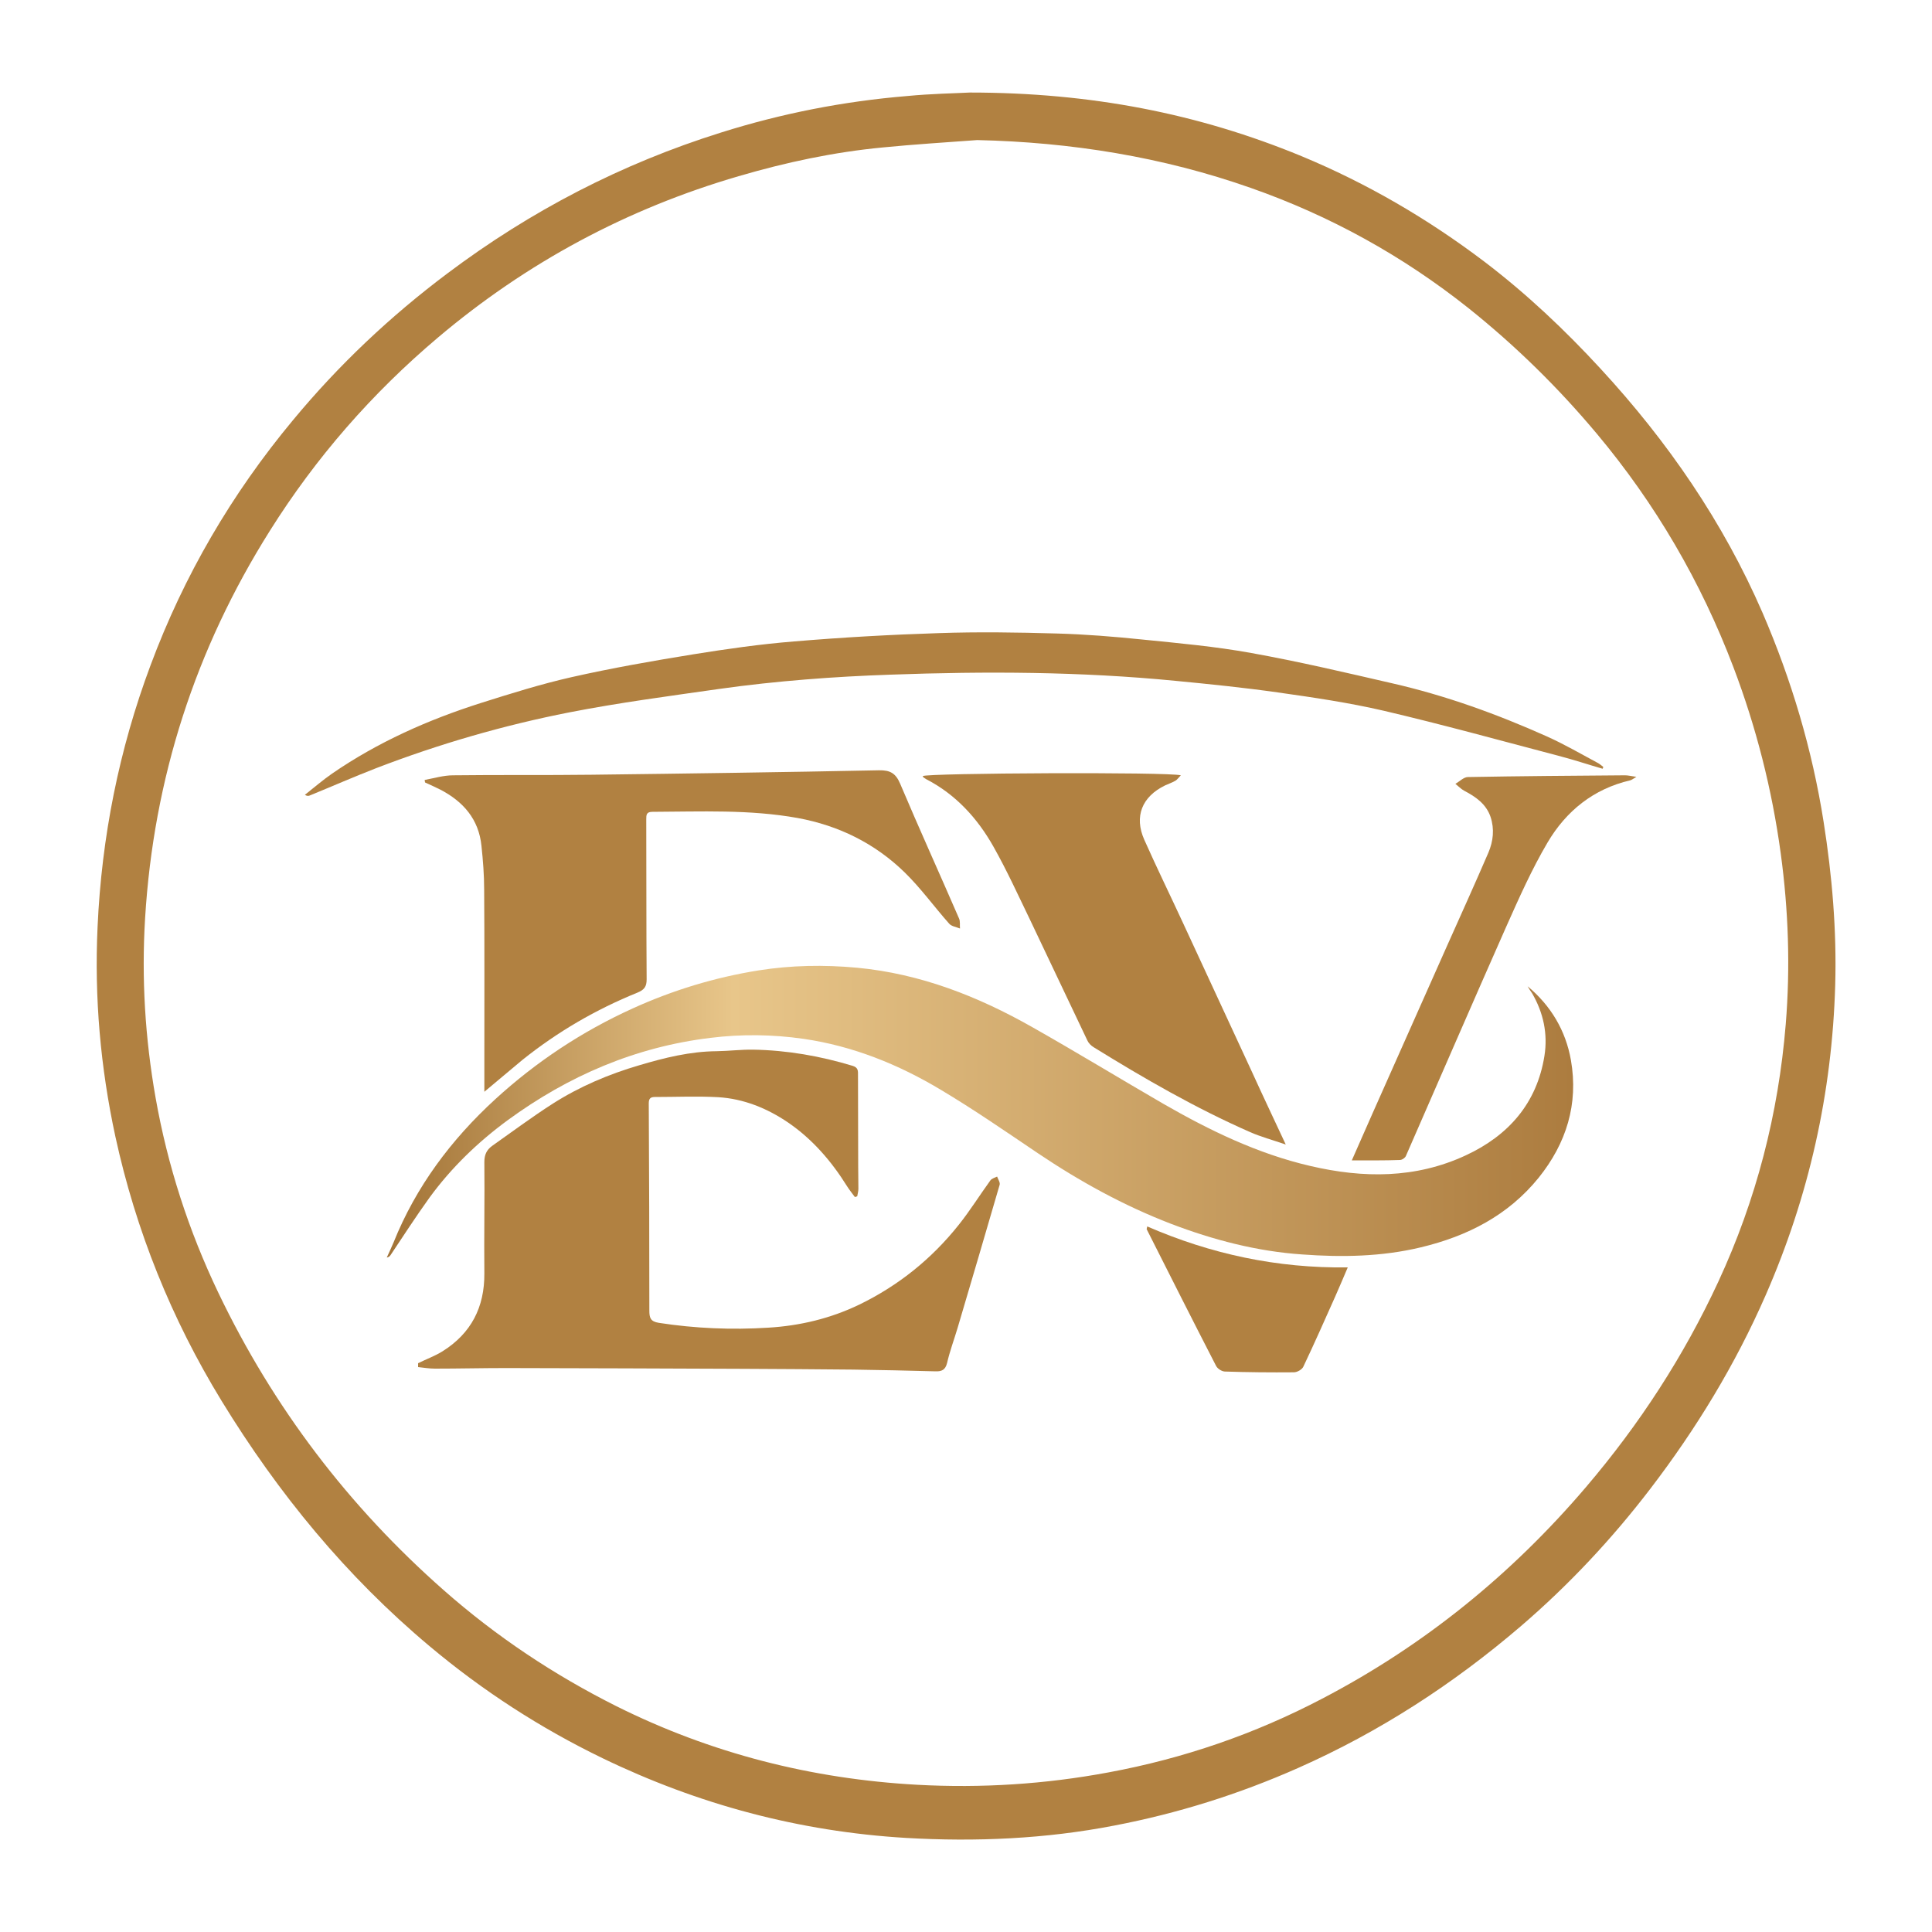
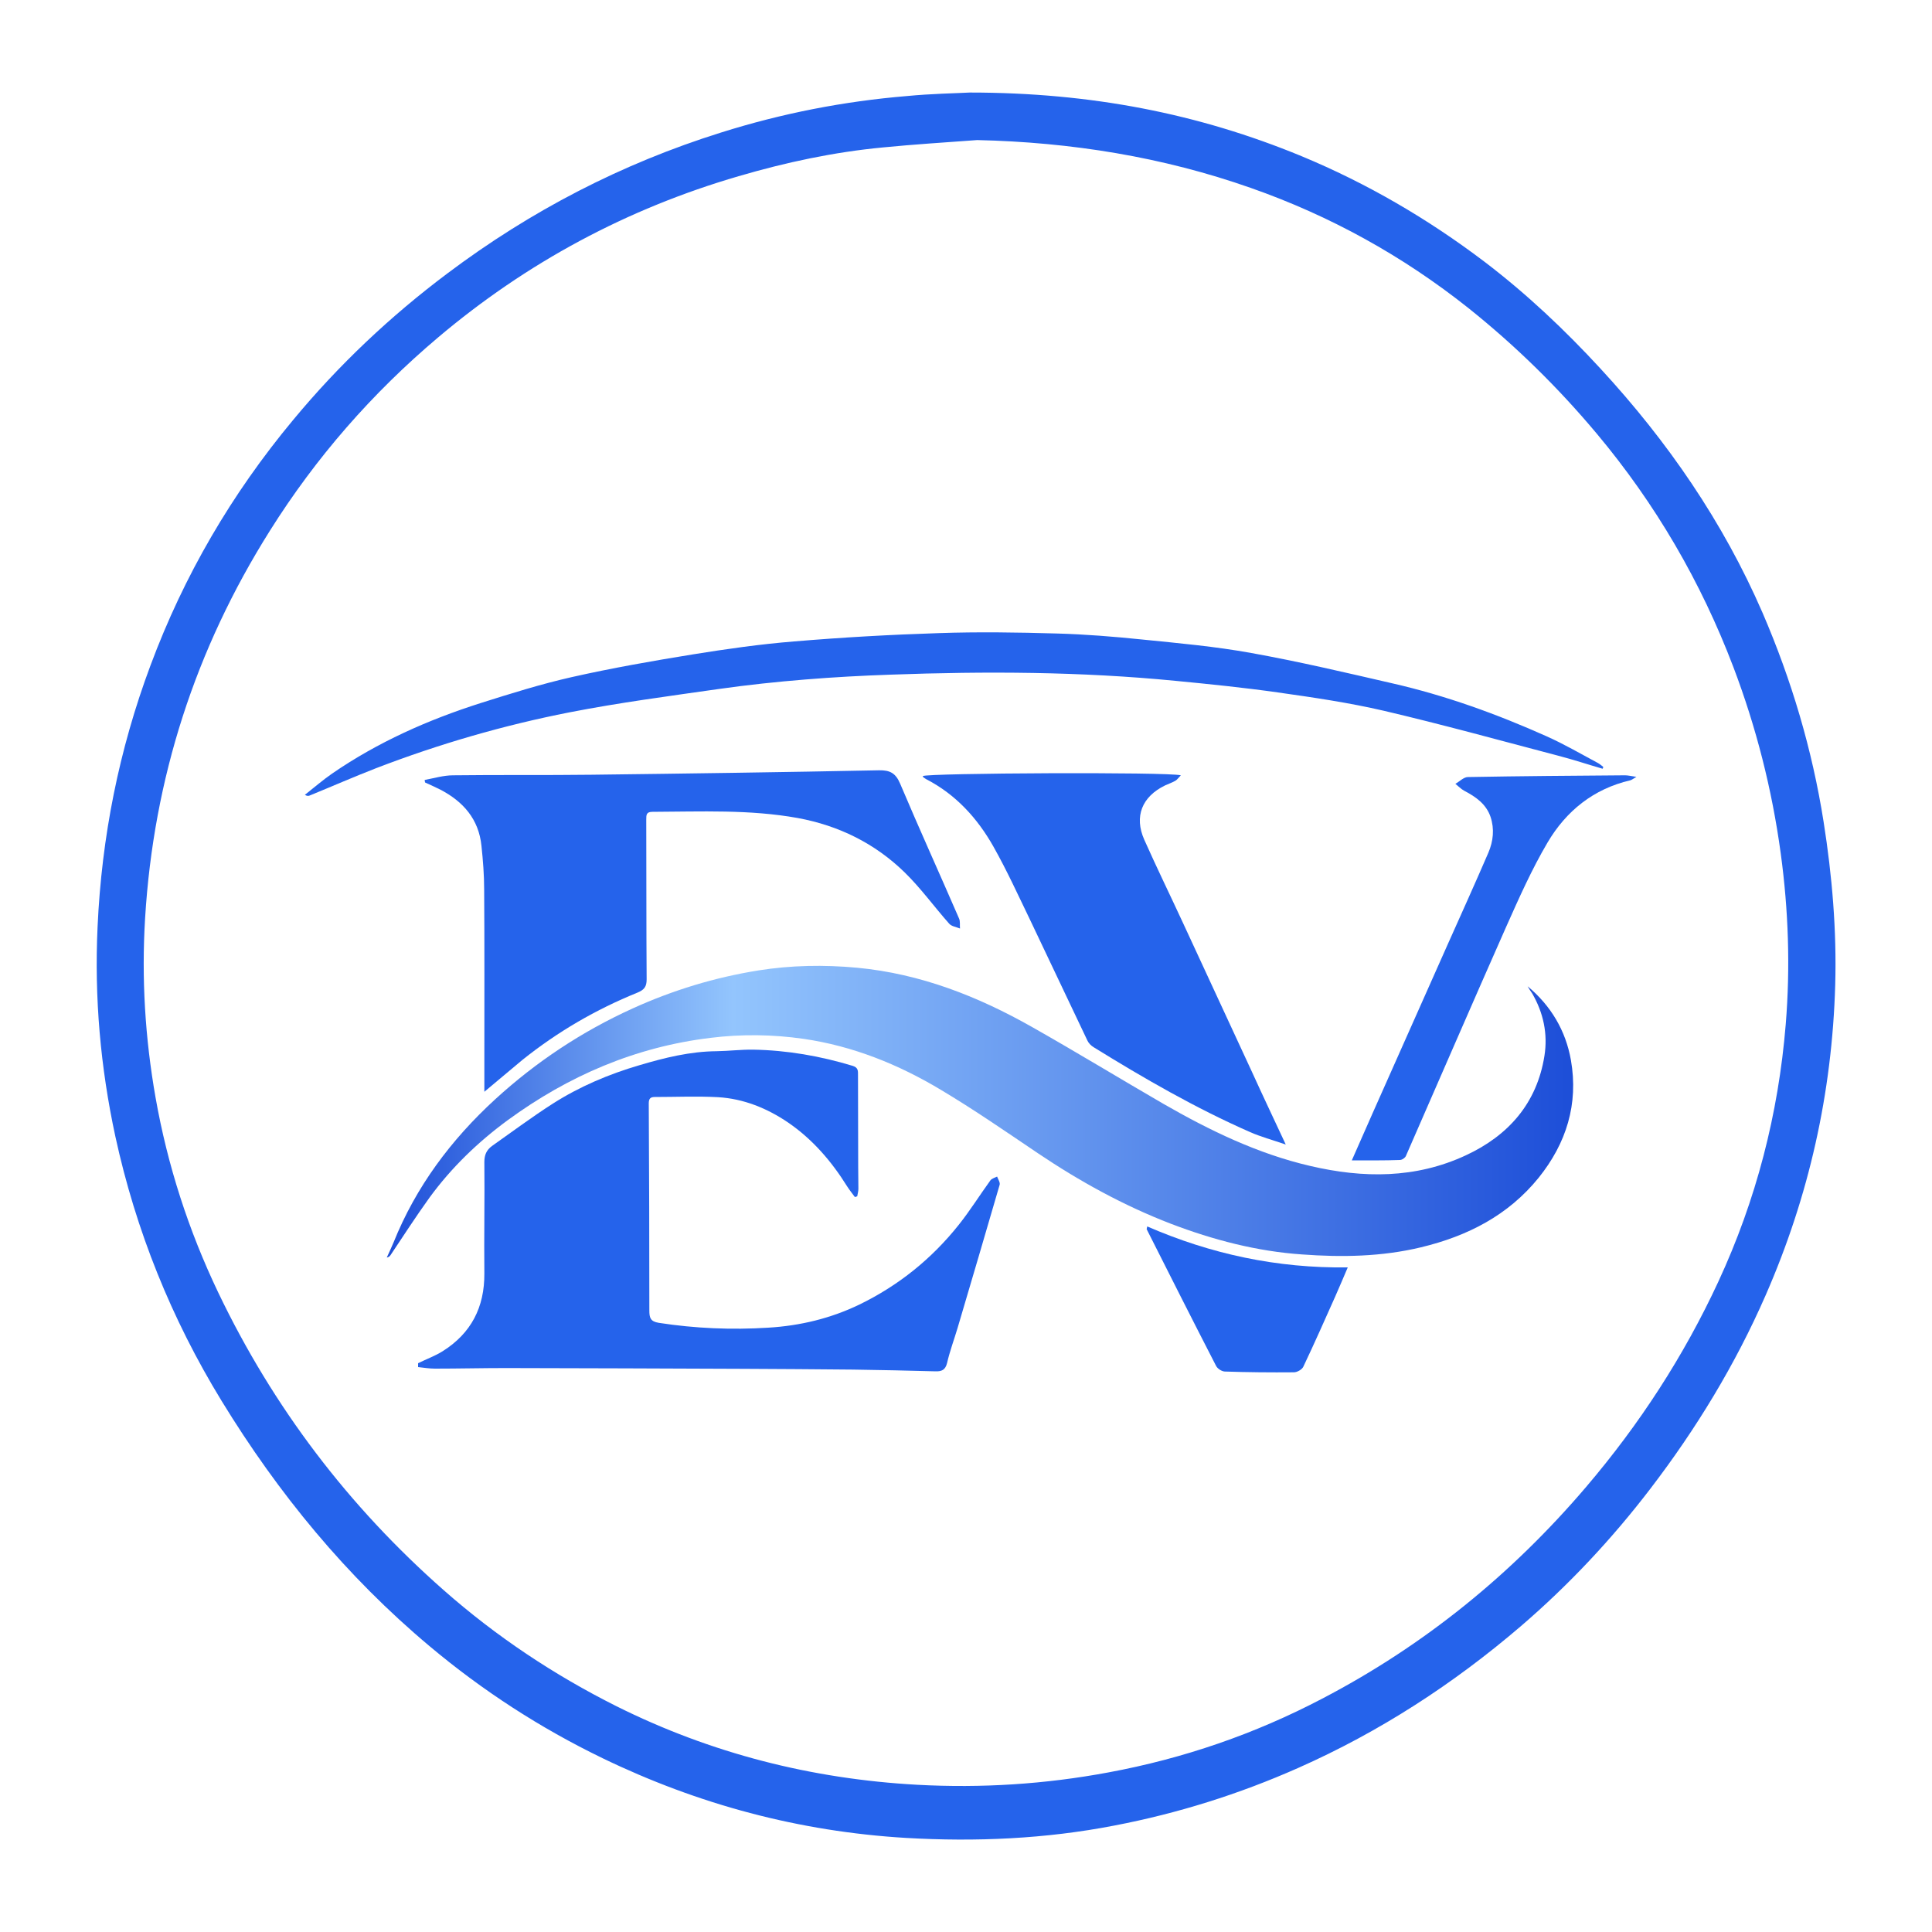
<svg xmlns="http://www.w3.org/2000/svg" version="1.1" id="Layer_1" x="0px" y="0px" viewBox="0 0 1000 1000" style="enable-background:new 0 0 1000 1000;" xml:space="preserve">
  <style type="text/css">
- 	.st0{fill:#B18141;}
+ 	.st0{fill:#2563eb;}
	.st1{fill:url(#SVGID_1_);}
</style>
  <g>
    <path class="st0" d="M501.9,47.9c62.8,0,118.4,10.9,171.7,32.9c34,14.1,65.5,32.5,94.8,54.7c21.8,16.6,41.6,35.3,60.1,55.4   c34.7,37.6,63.4,79.3,83.8,126.3C927.3,352,938,388,943.9,425.4c4.4,27.9,6.8,56.1,6,84.4c-1.6,55.9-13.6,109.4-36,160.6   c-15.7,35.9-35.9,69.1-59.7,100.2c-19.9,26-42.2,49.8-67,71.1c-34.9,29.9-73.1,54.7-115.3,73.4c-30.7,13.6-62.3,23.5-95.1,29.8   c-35.6,6.9-71.6,8.5-107.9,6.4C413.7,948,361.4,934,311.8,910c-32.2-15.6-62-34.9-89.4-57.9c-43.2-36.2-78.4-79.1-107.7-127   c-26-42.5-44.4-88.2-55-136.9c-7.7-35.7-10.9-71.8-9.2-108.4c2.1-46.6,11.1-91.8,27.4-135.4c17.3-46.5,42-88.8,73.8-127   c23.6-28.5,50.3-53.7,79.9-75.9c43.1-32.4,90.2-56.8,141.6-72.9c31.4-9.9,63.6-16.2,96.4-18.9C481.9,48.5,494.5,48.3,501.9,47.9z    M505.8,72.5c-16.2,1.2-32.5,2.2-48.7,3.8c-25.4,2.4-50.3,7.7-74.8,14.9c-57.7,16.8-109.7,44.7-155.6,83.5   c-34.1,28.8-63.2,62.1-87,100C101.1,336,79.5,402.9,75.1,475.3c-1.9,31.2,0,62,5.4,92.7c6.2,35.2,17.1,68.9,32.5,101.1   c28.4,59.3,67.4,110.6,116.7,154c27.1,23.9,57,43.8,89.3,60c49.1,24.5,101.2,37.7,155.8,40.7c33.2,1.8,66.2-0.3,98.9-6.4   c38.9-7.2,75.8-19.9,110.7-38.2c52.7-27.5,98-64.3,136.6-109.6c27.6-32.4,50.5-67.6,68.4-106.2c19.6-42.3,31.1-86.8,34.9-133.3   c2.4-29.5,1.4-59-2.6-88.4c-4.5-33.1-12.7-65.3-24.5-96.4c-16.8-44.2-40.3-84.5-70.6-120.7c-20-23.9-42.1-45.6-66.5-65.1   c-34.1-27.1-71.6-47.8-112.6-62.2C601.8,81.2,554.4,73.6,505.8,72.5z" />
    <linearGradient id="SVGID_1_" gradientUnits="userSpaceOnUse" x1="200.003" y1="575.335" x2="814.201" y2="575.335">
-       <stop offset="0" style="stop-color:#A27336" />
-       <stop offset="0.292" style="stop-color:#E8C68A" />
-       <stop offset="1" style="stop-color:#AC7C3F" />
+       <stop offset="0" style="stop-color:#1d4ed8" />
+       <stop offset="0.292" style="stop-color:#93c5fd" />
+       <stop offset="1" style="stop-color:#1d4ed8" />
    </linearGradient>
    <path class="st1" d="M790.7,510.5c12,10,19.7,22.9,22.4,38.2c4,22.8-2.4,43.1-16.7,60.9c-15.8,19.5-36.8,30.2-60.9,36   c-20.4,4.9-41,5.2-61.5,3.7c-23.4-1.6-46-7.5-68-15.9c-24.4-9.4-47.1-21.9-68.8-36.5c-16.6-11.2-33.1-22.6-50.2-32.8   c-22-13.2-45.6-22.7-71.1-26.4c-16-2.3-32-2.5-48.2-0.5c-38.9,4.7-73.6,19.7-104.9,42.6c-15.4,11.3-29.2,24.6-40.5,40.1   c-7,9.7-13.5,19.8-20.2,29.8c-0.4,0.5-0.8,1-1.9,1.2c1.2-2.6,2.4-5.2,3.5-7.8c11.6-28.9,29.8-53.2,52.6-74.1   c21.2-19.4,44.9-35.1,71.1-47c20.9-9.5,42.6-16.1,65.1-19.7c16.9-2.7,34-3,51.2-1.4c32.7,3.1,62.5,14.8,90.7,30.8   c22.8,12.9,45.1,26.5,67.7,39.6c24,13.8,48.9,25.9,76.1,32.2c27.4,6.4,54.5,6.6,80.5-5.5c22-10.2,36.8-26.9,40.7-51.5   c1.8-11.3-0.5-22.3-6.4-32.4C792.1,512.9,791.4,511.7,790.7,510.5z" />
    <path class="st0" d="M216.4,705.6c4.2-2.1,8.7-3.7,12.7-6.2c14.8-9.3,21.7-22.8,21.6-40.2c-0.2-19.3,0.2-38.5,0-57.8   c0-3.7,1.2-6.2,3.9-8.2c10.5-7.4,20.8-15.1,31.6-22c13.8-8.8,28.9-15.2,44.6-19.8c13.1-3.9,26.4-7.2,40.2-7.3   c6.3-0.1,12.6-0.9,18.9-0.8c17.5,0.3,34.7,3.3,51.5,8.4c2.9,0.9,2.7,2.7,2.7,4.9c0,15.8,0.1,31.5,0.1,47.3c0,3.8,0.1,7.6,0.1,11.4   c0,1.3-0.4,2.6-0.6,3.9c-0.4,0.1-0.8,0.3-1.2,0.4c-1.3-1.8-2.8-3.6-4-5.5c-8.1-13-17.9-24.4-30.6-33.1c-10.9-7.4-23-12.3-36.2-13.1   c-10.9-0.6-21.8-0.1-32.8-0.1c-2.2,0-3.1,0.8-3.1,3.3c0.2,35.7,0.3,71.5,0.3,107.2c0,3.7,0.5,5.7,4.9,6.4   c18.8,2.9,37.7,3.7,56.7,2.5c16.5-1,32.3-4.8,47.2-12c20.3-9.9,37.4-23.7,51.4-41.3c5.8-7.3,10.8-15.3,16.3-22.9   c0.7-1,2.3-1.4,3.5-2c0.5,1.4,1.7,3.1,1.3,4.3c-7.2,24.8-14.5,49.5-21.8,74.2c-1.8,6-4,11.9-5.4,18c-0.9,3.6-2.8,4.4-6,4.3   c-14.2-0.4-28.4-0.7-42.6-0.9c-19-0.2-38-0.3-57-0.4c-40.9-0.2-81.9-0.3-122.8-0.4c-12.2,0-24.5,0.3-36.7,0.3   c-2.9,0-5.8-0.5-8.7-0.8C216.4,706.8,216.4,706.2,216.4,705.6z" />
    <path class="st0" d="M250.7,565.1c0-6.1,0-11.6,0-17.2c0-29.1,0.1-58.2-0.1-87.4c0-7.6-0.6-15.2-1.4-22.7   c-1.4-13.8-9.4-22.9-21.3-29.1c-2.6-1.3-5.3-2.5-7.9-3.7c-0.1-0.4-0.1-0.9-0.2-1.3c4.9-0.9,9.8-2.4,14.7-2.4   c23.9-0.3,47.8,0,71.7-0.3c49.6-0.6,99.2-1.3,148.8-2.3c5.7-0.1,8.6,1.5,10.9,6.9c9.9,23.4,20.4,46.5,30.5,69.8   c0.7,1.5,0.3,3.5,0.5,5.2c-1.9-0.8-4.4-1.1-5.6-2.5c-7.8-8.8-14.7-18.4-23.1-26.6c-15.4-15-34.1-24.2-55.3-28.1   c-24.9-4.5-50.1-3.3-75.2-3.2c-3.2,0-3.2,1.6-3.2,4c0.1,27.6,0,55.1,0.2,82.7c0,3.8-1.2,5.4-4.8,6.9c-21.5,8.7-41.4,20.3-59.5,34.8   C264.1,553.8,257.7,559.3,250.7,565.1z" />
    <path class="st0" d="M665.5,592.4c-7-2.4-12.9-4-18.4-6.4c-28.2-12.4-54.9-27.8-81.1-44c-1.3-0.8-2.6-2.1-3.2-3.5   c-9.9-20.7-19.6-41.4-29.5-62.1c-6.2-12.8-12.1-25.8-19.1-38.2c-8.3-14.7-19.5-27-34.8-34.9c-0.5-0.3-1-0.6-1.4-0.9   c-0.2-0.2-0.3-0.5-0.4-0.7c2.2-1.6,127.5-2.2,133.6-0.4c-1.1,1.1-1.8,2.2-2.8,2.8c-1.7,1-3.6,1.6-5.3,2.4   c-12,5.8-16.2,16.1-10.8,28.2c6.5,14.6,13.5,28.9,20.2,43.4c11.9,25.6,23.7,51.3,35.6,76.9C653.6,567.1,659.3,579.1,665.5,592.4z" />
    <path class="st0" d="M829.5,397.9c-7.6-2.2-15.1-4.7-22.8-6.7c-30.1-7.9-60.1-16.2-90.4-23.3c-18.1-4.2-36.5-6.9-54.9-9.5   c-17.6-2.5-35.3-4.3-53-6c-49-4.8-98.2-5-147.4-3.2c-14.7,0.5-29.5,1.3-44.1,2.5c-14.9,1.2-29.9,2.8-44.7,4.9   c-25.9,3.7-51.8,7.1-77.4,12.1c-34.2,6.7-67.6,16.4-100.1,28.9c-11.6,4.5-23,9.5-34.5,14.2c-0.6,0.2-1.3,0.3-2.4-0.4   c4.7-3.7,9.2-7.6,14.1-11c23.7-16.3,49.6-27.8,76.9-36.5c15.5-4.9,31.1-9.8,47-13.4c20.8-4.7,41.9-8.4,62.9-11.8   c17.4-2.8,34.8-5.3,52.4-6.7c24.9-2.1,49.8-3.5,74.8-4.3c20.3-0.7,40.7-0.4,61.1,0.2c14.7,0.4,29.5,1.6,44.1,3.1   c18.9,1.9,37.9,3.6,56.6,7c24.5,4.4,48.7,10.1,73,15.7c27.6,6.3,54.1,15.9,79.8,27.4c9.2,4.1,17.9,9.2,26.7,13.9   c0.9,0.5,1.8,1.3,2.6,1.9C829.8,397.4,829.7,397.7,829.5,397.9z" />
    <path class="st0" d="M699.7,600.6c3.8-8.7,7.3-16.6,10.8-24.5c12.9-29,25.8-58,38.7-87c7.1-15.9,14.3-31.8,21.2-47.8   c2.5-5.9,3.2-12.2,1.1-18.5c-2.3-6.7-7.7-10.4-13.6-13.5c-1.7-0.9-3.1-2.4-4.6-3.6c2.2-1.2,4.3-3.5,6.5-3.5   c27.1-0.5,54.2-0.7,81.3-0.9c1.6,0,3.1,0.4,5.9,0.8c-1.8,1.1-2.5,1.6-3.2,1.8c-19,4.4-33.2,15.9-42.8,32.2   c-8.2,13.9-14.8,28.8-21.4,43.6c-17.5,39.5-34.6,79.1-51.9,118.6c-0.4,1-2,2.1-3.1,2.1C716.6,600.7,708.5,600.6,699.7,600.6z" />
    <path class="st0" d="M593.8,634.8c32.9,14.3,67.2,21.7,103.8,21.2c-2.3,5.3-4.3,10.2-6.5,15.1c-5.4,12.1-10.8,24.3-16.5,36.3   c-0.7,1.5-3.2,2.9-4.9,2.9c-11.9,0.1-23.9,0-35.8-0.4c-1.6-0.1-3.8-1.5-4.5-3c-12.1-23.5-24-47.1-35.9-70.7   C593.5,636,593.7,635.6,593.8,634.8z" />
  </g>
</svg>
